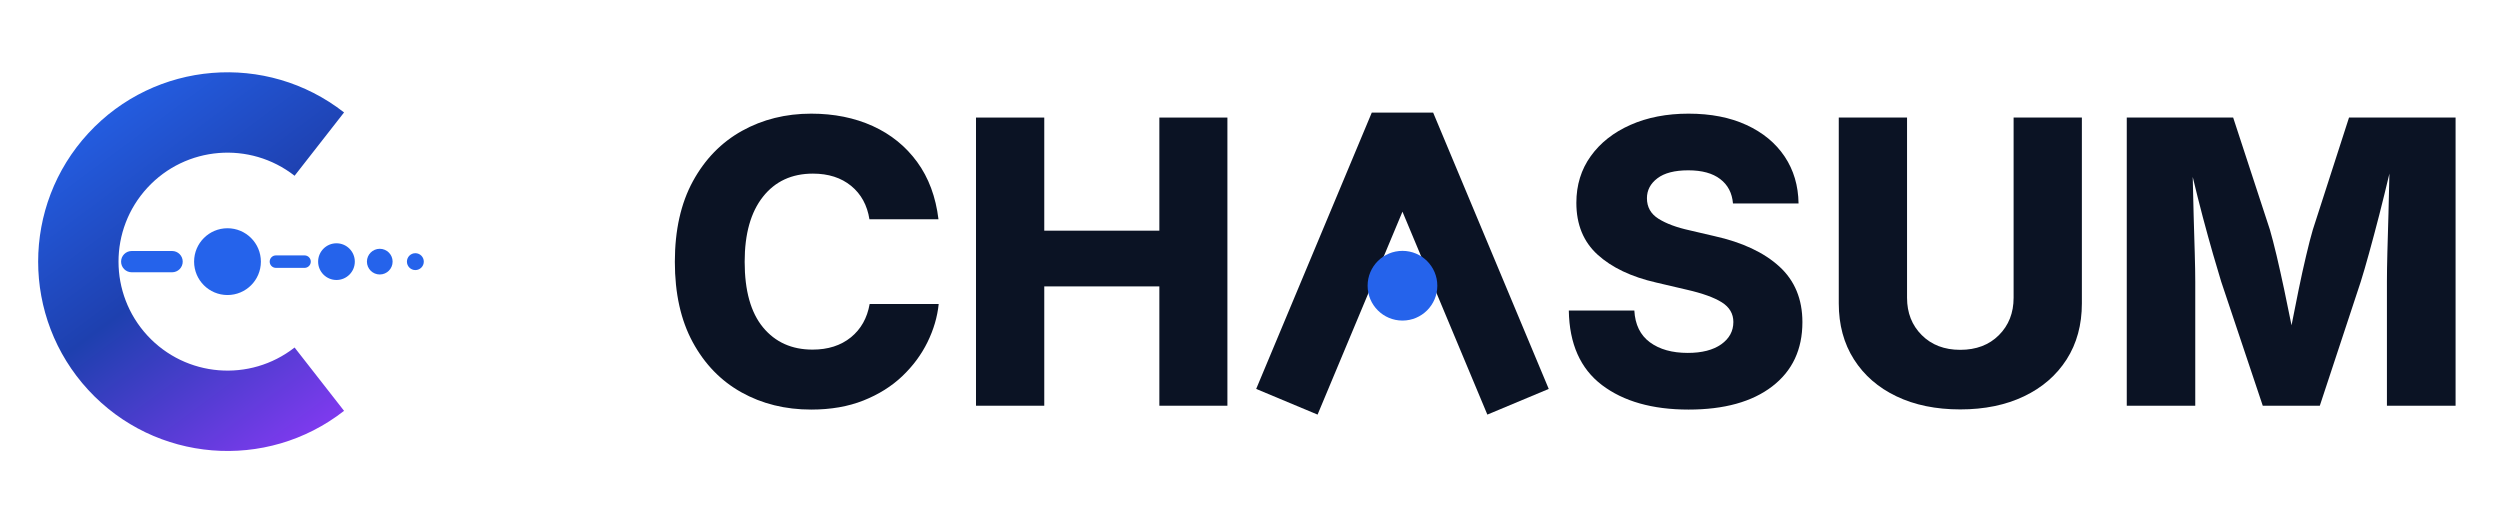
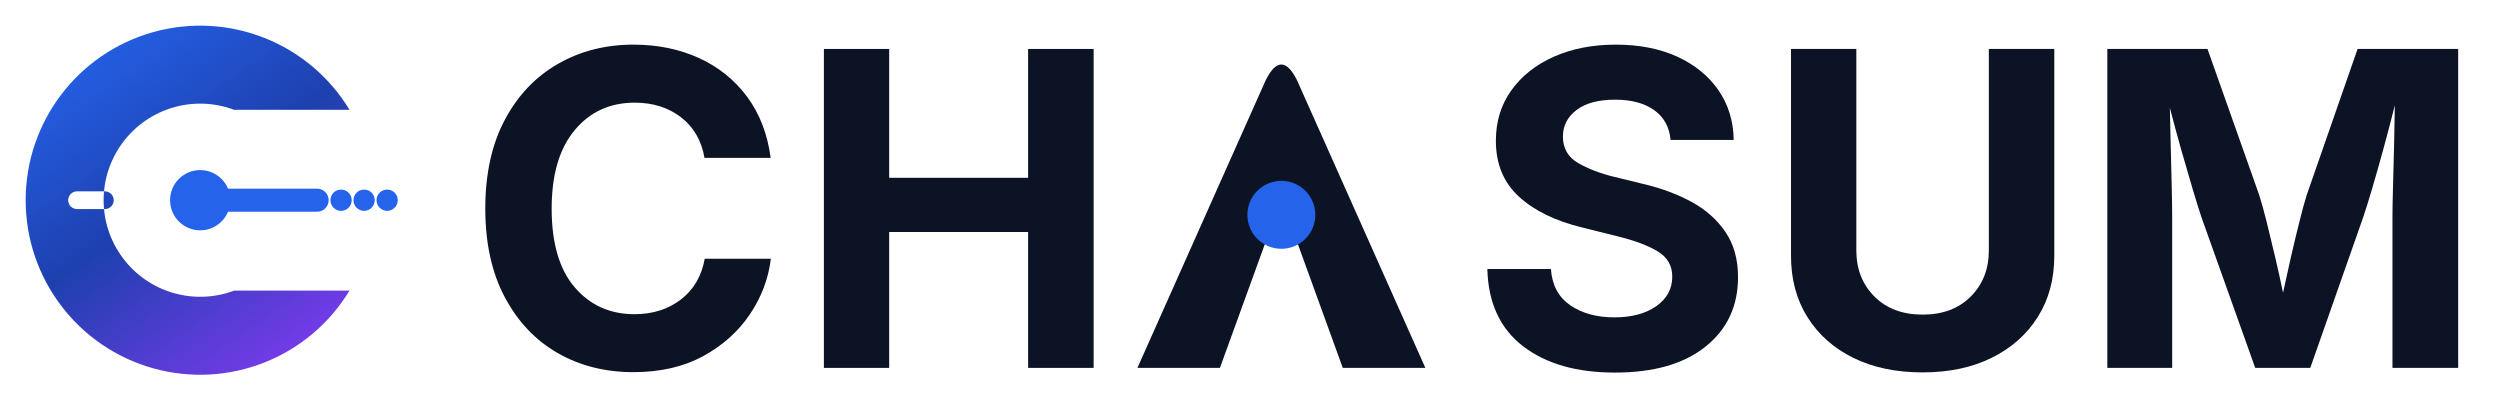
- <svg xmlns="http://www.w3.org/2000/svg" viewBox="0 0 454.434 95.117" fill="none" role="img" aria-label="Chasum">
-   <g transform="translate(4 4.871)">
-     <svg width="98.715" height="85.375" viewBox="0 0 74 64">
-       <defs>
-         <linearGradient id="cd-g" x1="20%" y1="0%" x2="80%" y2="100%">
-           <stop offset="0%" stop-color="#2563EB" />
-           <stop offset="50%" stop-color="#1E40AF" />
-           <stop offset="100%" stop-color="#7C3AED" />
-         </linearGradient>
-       </defs>
-       <path fill="url(#cd-g)" d="M 43.884 11.669 A 25.8 25.8 0 1 0 43.884 52.331 L 37.143 43.702 A 14.85 14.85 0 1 1 37.143 20.298 Z" />
-       <rect x="13.5" y="30.55" width="8.4" height="2.9" rx="1.45" fill="#2563EB" />
-       <circle cx="28" cy="32" r="4.55" fill="#2563EB" />
-       <rect x="33.75" y="31.15" width="5.6" height="1.7" rx="0.85" fill="#2563EB" />
-       <circle cx="42.85" cy="32" r="2.5" fill="#2563EB" />
-       <circle cx="48.75" cy="32" r="1.75" fill="#2563EB" />
-       <circle cx="53.6" cy="32" r="1.15" fill="#2563EB" />
-     </svg>
-   </g>
-   <g transform="translate(119.79 4)">
-     <g transform="translate(0 69.75)">
-       <path fill="#0B1324" d="M27.67 0.70Q20.60 0.70 14.99-2.43Q9.39-5.55 6.13-11.55Q2.88-17.54 2.88-26.16Q2.88-34.80 6.17-40.82Q9.46-46.83 15.08-49.96Q20.71-53.09 27.67-53.09Q33.89-53.09 38.85-50.84Q43.80-48.59 46.93-44.30Q50.06-40.01 50.80-33.89L38.25-33.89Q37.65-37.72 34.93-39.96Q32.20-42.19 27.98-42.19Q22.22-42.19 18.90-37.99Q15.57-33.79 15.57-26.16Q15.57-18.28 18.91-14.24Q22.25-10.20 27.91-10.20Q32.13-10.20 34.88-12.43Q37.62-14.66 38.29-18.49L50.84-18.49Q50.48-14.98 48.81-11.57Q47.14-8.16 44.23-5.38Q41.31-2.60 37.16-0.95Q33.01 0.70 27.67 0.70" />
-       <path fill="#0B1324" d="M70.03 0L57.62 0L57.62-52.38L70.03-52.38L70.03-31.82L90.95-31.82L90.95-52.38L103.32-52.38L103.32 0L90.95 0L90.95-21.69L70.03-21.69" />
-       <path d="M114.13 -0.72 L135.141 -50.943 L156.151 -0.72" fill="none" stroke="#0B1324" stroke-width="12.096" stroke-linejoin="miter" stroke-miterlimit="1.8" stroke-linecap="butt" />
-       <circle cx="135.141" cy="-21.814" r="6.336" fill="#2563EB" />
-       <path fill="#0B1324" d="M187.14 0.70Q177.29 0.70 171.40-3.76Q165.52-8.23 165.38-17.30L177.29-17.30Q177.50-13.46 180.12-11.53Q182.74-9.60 187-9.60Q190.86-9.60 193.08-11.16Q195.29-12.73 195.29-15.22Q195.29-17.47 193.20-18.79Q191.11-20.11 186.82-21.09L181.27-22.39Q174.48-23.94 170.61-27.46Q166.75-30.97 166.75-36.88Q166.75-41.73 169.37-45.37Q171.98-49.01 176.59-51.05Q181.20-53.09 187.14-53.09Q193.22-53.09 197.68-51.03Q202.15-48.97 204.61-45.30Q207.07-41.62 207.14-36.77L195.22-36.77Q194.98-39.62 192.90-41.20Q190.83-42.79 187.10-42.79Q183.38-42.79 181.48-41.34Q179.58-39.90 179.58-37.72Q179.58-35.30 181.69-33.98Q183.80-32.66 187.31-31.89L191.85-30.83Q199.44-29.14 203.64-25.31Q207.84-21.48 207.84-15.19Q207.84-7.73 202.36-3.52Q196.88 0.70 187.14 0.70" />
-       <path fill="#0B1324" d="M236.53 0.67Q229.89 0.67 224.93-1.71Q219.97-4.08 217.21-8.42Q214.45-12.76 214.45-18.60L214.45-52.38L226.86-52.38L226.86-19.62Q226.86-15.50 229.54-12.83Q232.21-10.16 236.53-10.16Q240.89-10.16 243.56-12.83Q246.23-15.50 246.23-19.62L246.23-52.38L258.64-52.38L258.64-18.60Q258.64-12.76 255.87-8.42Q253.09-4.08 248.12-1.71Q243.14 0.67 236.53 0.67" />
-       <path fill="#0B1324" d="M279.25 0L266.80 0L266.80-52.38L286.14-52.38L292.82-31.99Q293.34-30.20 294.03-27.32Q294.71-24.43 295.42-21.09Q296.12-17.75 296.75-14.62Q297.35-17.75 298.04-21.08Q298.72-24.40 299.41-27.30Q300.09-30.20 300.62-31.99L307.20-52.38L326.57-52.38L326.57 0L314.09 0L314.09-22.57Q314.09-24.57 314.17-27.83Q314.26-31.08 314.37-34.87Q314.47-38.67 314.54-42.19Q313.66-38.46 312.70-34.70Q311.73-30.94 310.85-27.76Q309.97-24.57 309.34-22.57L301.89 0L291.52 0L283.96-22.57Q283.36-24.50 282.48-27.56Q281.60-30.62 280.63-34.26Q279.67-37.90 278.79-41.59Q278.86-38.14 278.96-34.49Q279.07-30.83 279.16-27.69Q279.25-24.54 279.25-22.57" />
+ <svg xmlns="http://www.w3.org/2000/svg" viewBox="0 0 410.58 65.75" fill="none" role="img" aria-label="Chasum">
+   <svg x="2.87" y="2.87" width="63.80" height="60.02" viewBox="-33.5 -33.5 71.223 67">
+     <defs>
+       <linearGradient id="h" x1="18%" y1="0%" x2="82%" y2="100%">
+         <stop offset="0%" stop-color="#2563EB" />
+         <stop offset="48%" stop-color="#1E40AF" />
+         <stop offset="100%" stop-color="#7C3AED" />
+       </linearGradient>
+     </defs>
+     <path fill="url(#h)" fill-rule="evenodd" d="M 27.372 16.577 A 32 32 0 1 1 27.372 -16.577 L 6.221 -16.577 A 17.706 17.706 0 1 0 6.221 16.577 Z M -22.579 -1.624h 5.101a 1.624 1.624 0 0 1 0 3.249h -5.101a 1.624 1.624 0 0 1 0 -3.249Z" />
+     <circle cx="0" cy="0" r="5.523" fill="#2563EB" />
+     <rect x="2.209" y="-2.112" width="21.344" height="4.223" rx="2.112" fill="#2563EB" />
+     <circle cx="25.827" cy="0" r="1.949" fill="#2563EB" />
+     <circle cx="30.051" cy="0" r="1.949" fill="#2563EB" />
+     <circle cx="34.274" cy="0" r="1.949" fill="#2563EB" />
+   </svg>
+   <svg x="72.40" y="3.33" width="335.31" height="59.09" viewBox="0 0 335.31 59.09">
+     <g transform="translate(4.00 57.09)">
+       <path fill="#0B1324" d="M27.63 0.70Q20.64 0.70 15.15-2.46Q9.67-5.62 6.49-11.64Q3.30-17.65 3.30-26.16Q3.30-34.70 6.50-40.73Q9.70-46.76 15.22-49.92Q20.74-53.09 27.63-53.09Q33.57-53.09 38.39-50.89Q43.21-48.69 46.30-44.53Q49.39-40.36 50.17-34.49L39.30-34.49Q38.57-38.74 35.46-41.15Q32.34-43.56 27.84-43.56Q21.73-43.56 17.96-39.02Q14.20-34.49 14.20-26.16Q14.20-17.65 17.98-13.24Q21.76-8.82 27.81-8.82Q32.27-8.82 35.42-11.23Q38.57-13.64 39.34-17.93L50.20-17.93Q49.61-13.04 46.76-8.81Q43.91-4.57 39.08-1.93Q34.24 0.70 27.63 0.70" />
+       <path fill="#0B1324" d="M69.63 0L58.91 0L58.91-52.38L69.63-52.38L69.63-31.22L92.45-31.22L92.45-52.38L103.21-52.38L103.21 0L92.45 0L92.45-22.32L69.63-22.32" />
+       <path fill="#0B1324" d="M 110.40 0 L 131.48 -47.27 Q 134.04 -52.38 136.60 -47.27 L 157.69 0 L 144.13 0 L 134.04 -27.80 L 123.95 0 Z" />
+       <circle cx="134.04" cy="-25.14" r="5.58" fill="#2563EB" />
+       <path fill="#0B1324" d="M188.82 0.77Q179.36 0.77 173.72-3.57Q168.08-7.91 167.87-16.24L178.31-16.24Q178.59-12.27 181.49-10.28Q184.39-8.30 188.72-8.30Q193-8.30 195.62-10.14Q198.24-11.99 198.24-14.98Q198.24-17.68 195.87-19.12Q193.50-20.57 189.21-21.62L183.44-23.06Q176.80-24.68 173.04-28.14Q169.27-31.61 169.27-37.30Q169.27-42.05 171.82-45.60Q174.37-49.15 178.82-51.12Q183.27-53.09 188.96-53.09Q194.76-53.09 199.09-51.10Q203.41-49.11 205.84-45.58Q208.26-42.05 208.33-37.44L197.96-37.44Q197.68-40.61 195.27-42.33Q192.86-44.05 188.86-44.05Q184.74-44.05 182.51-42.35Q180.28-40.64 180.28-38Q180.28-35.09 182.79-33.64Q185.31-32.20 188.65-31.39L193.39-30.23Q197.79-29.21 201.34-27.30Q204.89-25.38 206.96-22.34Q209.04-19.30 209.04-14.91Q209.04-7.77 203.71-3.50Q198.38 0.77 188.82 0.77" />
+       <path fill="#0B1324" d="M239.36 0.74Q232.82 0.74 227.97-1.65Q223.12-4.04 220.43-8.35Q217.74-12.66 217.74-18.39L217.74-52.38L228.47-52.38L228.47-19.27Q228.47-14.70 231.44-11.72Q234.41-8.75 239.36-8.75Q244.29-8.75 247.26-11.72Q250.23-14.70 250.23-19.27L250.23-52.38L260.98-52.38L260.98-18.39Q260.98-12.66 258.26-8.35Q255.54-4.04 250.68-1.65Q245.83 0.74 239.36 0.74" />
+       <path fill="#0B1324" d="M280.34 0L269.69 0L269.69-52.38L286.14-52.38L294.65-28.34Q295.18-26.68 295.85-24.01Q296.51-21.34 297.24-18.26Q297.96-15.19 298.55-12.34Q299.15-15.15 299.85-18.23Q300.56-21.30 301.23-23.98Q301.89-26.65 302.42-28.34L310.79-52.38L327.31-52.38L327.31 0L316.52 0L316.52-24.71Q316.52-26.68 316.61-29.74Q316.69-32.80 316.78-36.32Q316.87-39.83 316.91-43.14Q316.03-39.62 315.06-36.07Q314.09-32.52 313.21-29.55Q312.34-26.58 311.70-24.71L303.02 0L293.98 0L285.16-24.71Q284.56-26.51 283.70-29.39Q282.84-32.27 281.85-35.74Q280.87-39.20 279.96-42.71Q280.03-39.55 280.11-36.12Q280.20-32.70 280.27-29.69Q280.34-26.68 280.34-24.71" />
    </g>
-   </g>
+   </svg>
</svg>
